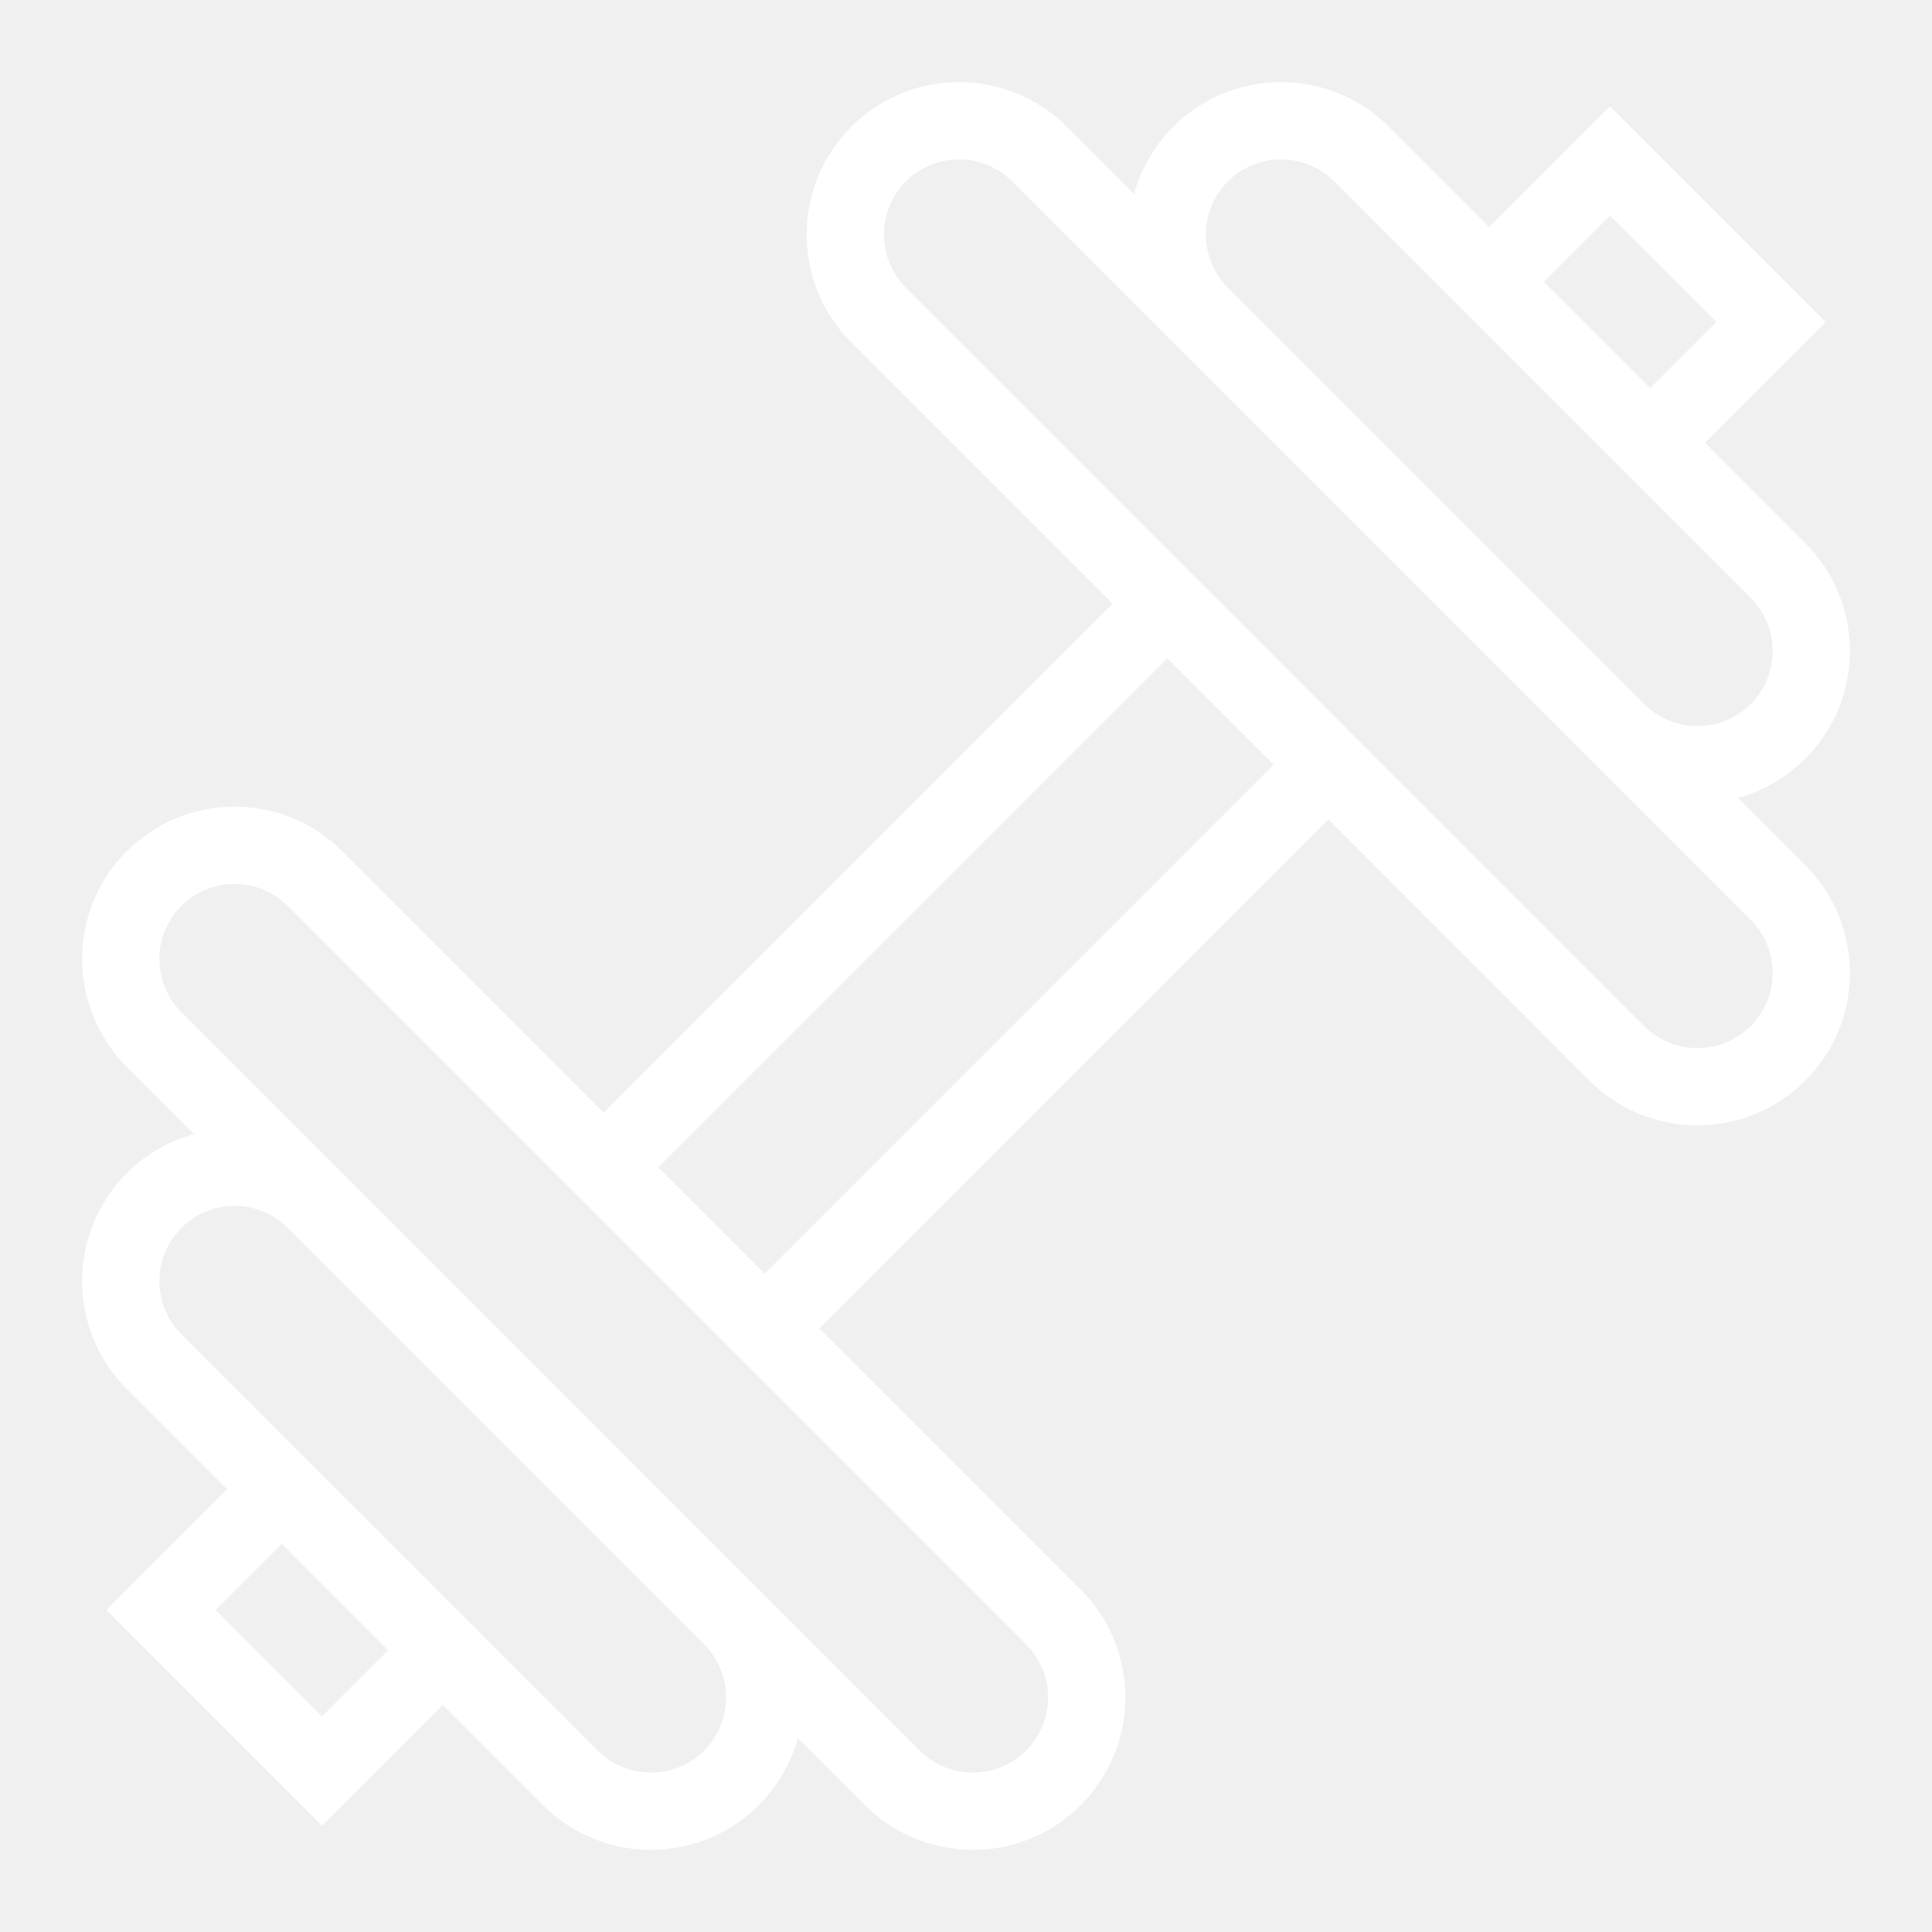
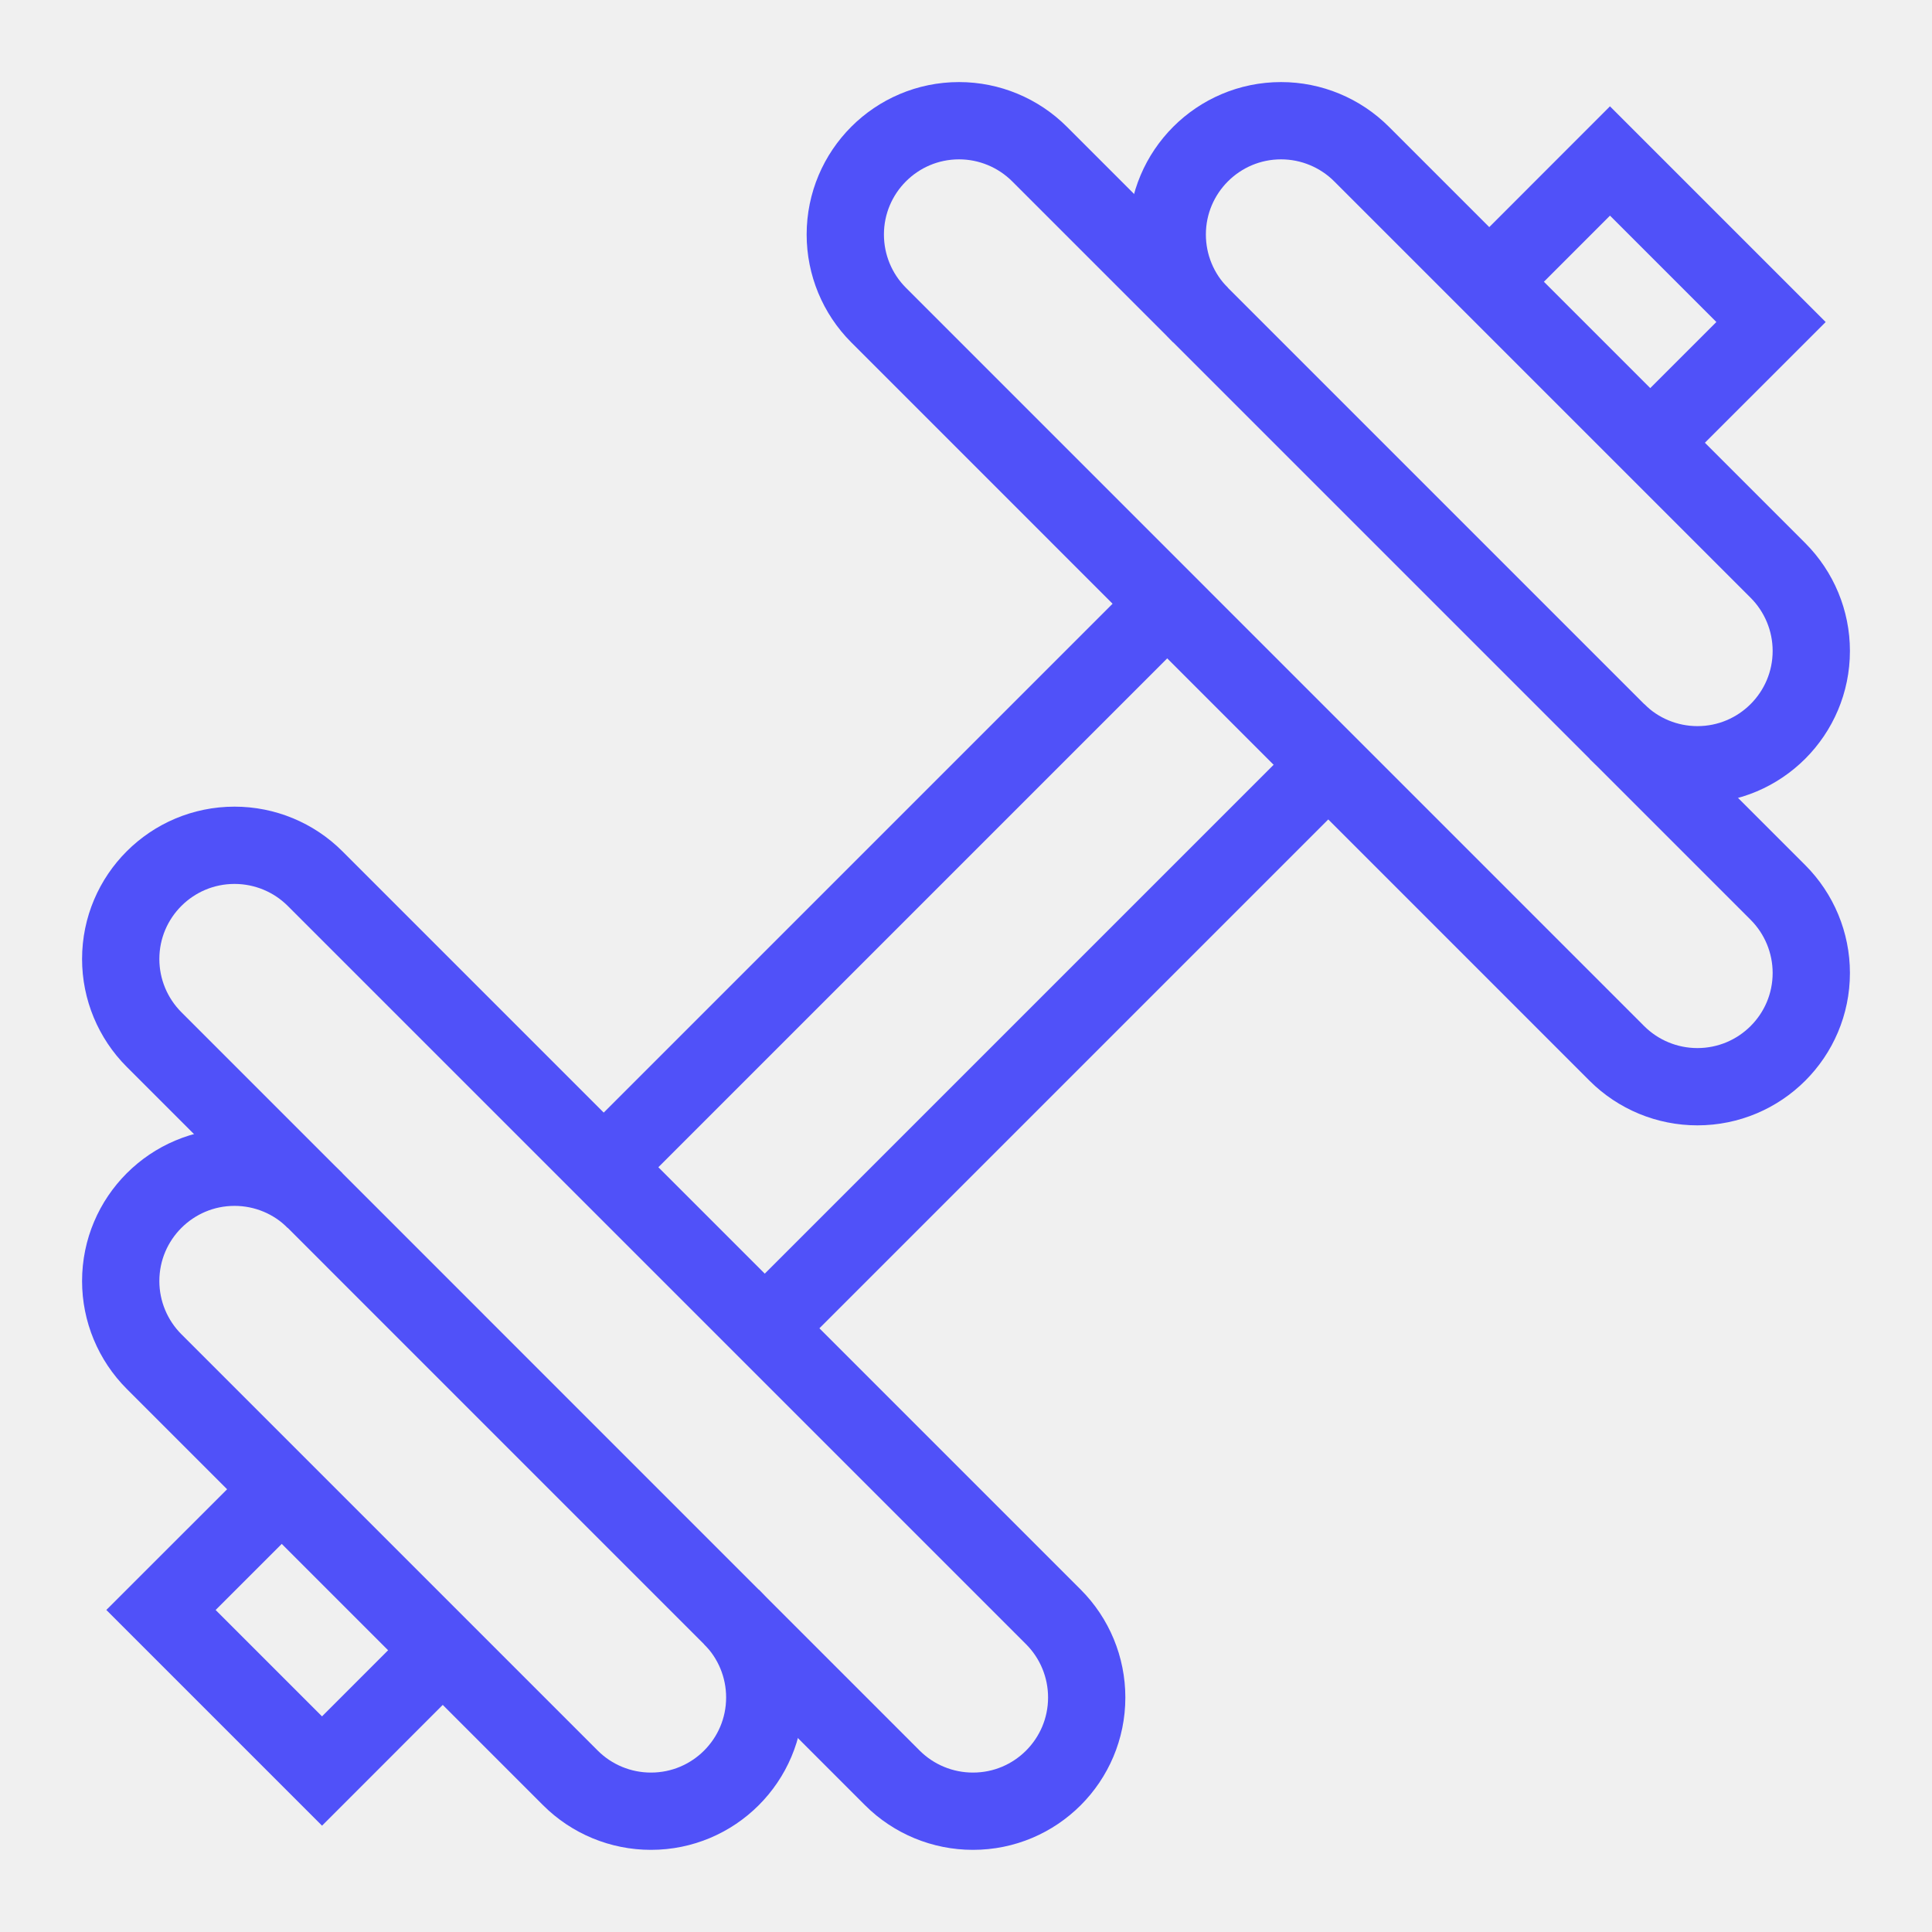
<svg xmlns="http://www.w3.org/2000/svg" width="25" height="25" viewBox="0 0 25 25" fill="none">
  <defs>
    <clipPath id="clip4_126">
-       <rect width="25" height="25" fill="white" fill-opacity="0" />
+       <rect width="25" height="25" fill="5051F9" fill-opacity="0" />
    </clipPath>
  </defs>
-   <rect width="25" height="25" fill="#FFFFFF" fill-opacity="0" />
+   <rect width="25" height="25" fill="#5051F9" fill-opacity="0" />
  <g clip-path="url(#clip4_126)">
-     <path d="M13.631 20.923L4.077 11.369C3.801 11.093 3.426 10.938 3.035 10.938C2.222 10.938 1.562 11.597 1.562 12.41C1.562 12.801 1.718 13.176 1.994 13.452L11.547 23.006C11.823 23.282 12.198 23.437 12.589 23.437C13.403 23.438 14.062 22.778 14.062 21.965C14.062 21.574 13.907 21.199 13.631 20.923Z" stroke="#FFFFFF" stroke-opacity="1" stroke-width="1" />
-     <path d="M4.077 15.536C3.801 15.259 3.426 15.104 3.035 15.104C2.222 15.104 1.562 15.764 1.562 16.577C1.562 16.968 1.718 17.343 1.994 17.619L7.381 23.006C7.657 23.282 8.032 23.437 8.422 23.437C9.236 23.438 9.896 22.778 9.896 21.965C9.896 21.574 9.741 21.199 9.465 20.923" stroke="#FFFFFF" stroke-opacity="1" stroke-width="1" />
-     <path d="M3.646 19.271L2.083 20.833L4.167 22.917L5.729 21.354" stroke="#FFFFFF" stroke-opacity="1" stroke-width="1" />
-     <path d="M11.369 4.077L20.922 13.631C21.198 13.907 21.573 14.062 21.964 14.062C22.778 14.062 23.438 13.403 23.438 12.59C23.438 12.199 23.282 11.824 23.006 11.548L13.452 1.994C13.176 1.718 12.801 1.562 12.41 1.562C11.597 1.562 10.938 2.222 10.938 3.035C10.938 3.426 11.093 3.801 11.369 4.077Z" stroke="#FFFFFF" stroke-opacity="1" stroke-width="1" />
-     <path d="M20.923 9.465C21.199 9.741 21.574 9.896 21.965 9.896C22.778 9.896 23.438 9.236 23.438 8.423C23.438 8.032 23.282 7.657 23.006 7.381L17.619 1.994C17.343 1.718 16.968 1.562 16.577 1.562C15.764 1.562 15.104 2.222 15.104 3.035C15.104 3.426 15.259 3.801 15.535 4.077" stroke="#FFFFFF" stroke-opacity="1" stroke-width="1" />
-     <path d="M21.354 5.729L22.917 4.167L20.833 2.083L19.271 3.646" stroke="#FFFFFF" stroke-opacity="1" stroke-width="1" />
-     <path d="M7.812 15.104L15.104 7.812" stroke="#FFFFFF" stroke-opacity="1" stroke-width="1" />
-     <path d="M9.896 17.188L17.188 9.896" stroke="#FFFFFF" stroke-opacity="1" stroke-width="1" />
+     <path d="M13.631 20.923L4.077 11.369C3.801 11.093 3.426 10.938 3.035 10.938C2.222 10.938 1.562 11.597 1.562 12.41C1.562 12.801 1.718 13.176 1.994 13.452L11.547 23.006C11.823 23.282 12.198 23.437 12.589 23.437C13.403 23.438 14.062 22.778 14.062 21.965C14.062 21.574 13.907 21.199 13.631 20.923Z" stroke="#5051F9" stroke-opacity="1" stroke-width="1" />
+     <path d="M4.077 15.536C3.801 15.259 3.426 15.104 3.035 15.104C2.222 15.104 1.562 15.764 1.562 16.577C1.562 16.968 1.718 17.343 1.994 17.619L7.381 23.006C7.657 23.282 8.032 23.437 8.422 23.437C9.236 23.438 9.896 22.778 9.896 21.965C9.896 21.574 9.741 21.199 9.465 20.923" stroke="#5051F9" stroke-opacity="1" stroke-width="1" />
+     <path d="M3.646 19.271L2.083 20.833L4.167 22.917L5.729 21.354" stroke="#5051F9" stroke-opacity="1" stroke-width="1" />
+     <path d="M11.369 4.077L20.922 13.631C21.198 13.907 21.573 14.062 21.964 14.062C22.778 14.062 23.438 13.403 23.438 12.59C23.438 12.199 23.282 11.824 23.006 11.548L13.452 1.994C13.176 1.718 12.801 1.562 12.41 1.562C11.597 1.562 10.938 2.222 10.938 3.035C10.938 3.426 11.093 3.801 11.369 4.077Z" stroke="#5051F9" stroke-opacity="1" stroke-width="1" />
+     <path d="M20.923 9.465C21.199 9.741 21.574 9.896 21.965 9.896C22.778 9.896 23.438 9.236 23.438 8.423C23.438 8.032 23.282 7.657 23.006 7.381L17.619 1.994C17.343 1.718 16.968 1.562 16.577 1.562C15.764 1.562 15.104 2.222 15.104 3.035C15.104 3.426 15.259 3.801 15.535 4.077" stroke="#5051F9" stroke-opacity="1" stroke-width="1" />
+     <path d="M21.354 5.729L22.917 4.167L20.833 2.083L19.271 3.646" stroke="#5051F9" stroke-opacity="1" stroke-width="1" />
+     <path d="M7.812 15.104L15.104 7.812" stroke="#5051F9" stroke-opacity="1" stroke-width="1" />
+     <path d="M9.896 17.188L17.188 9.896" stroke="#5051F9" stroke-opacity="1" stroke-width="1" />
  </g>
</svg>
